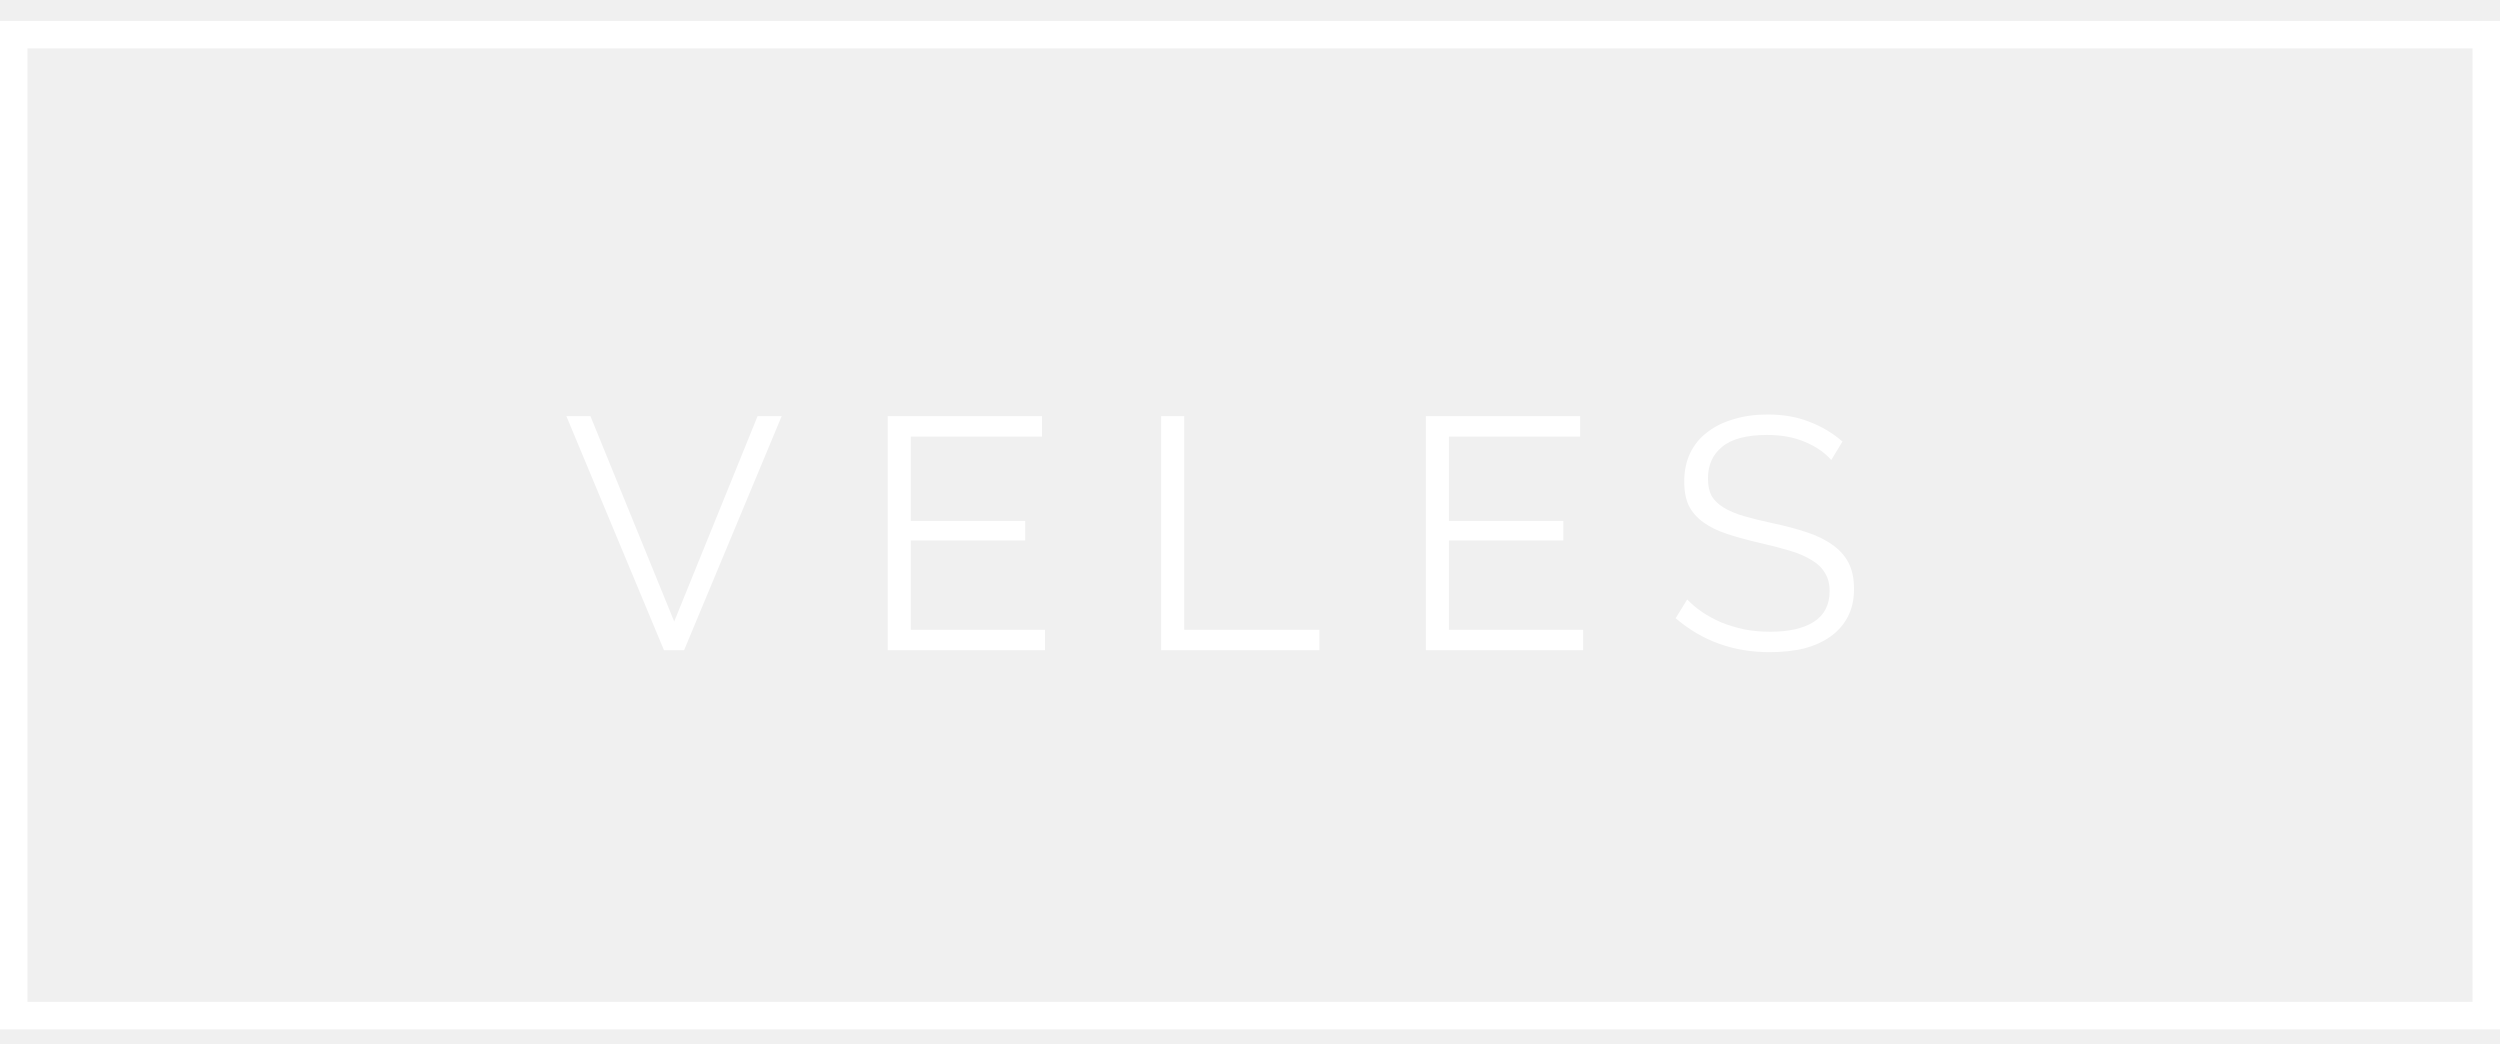
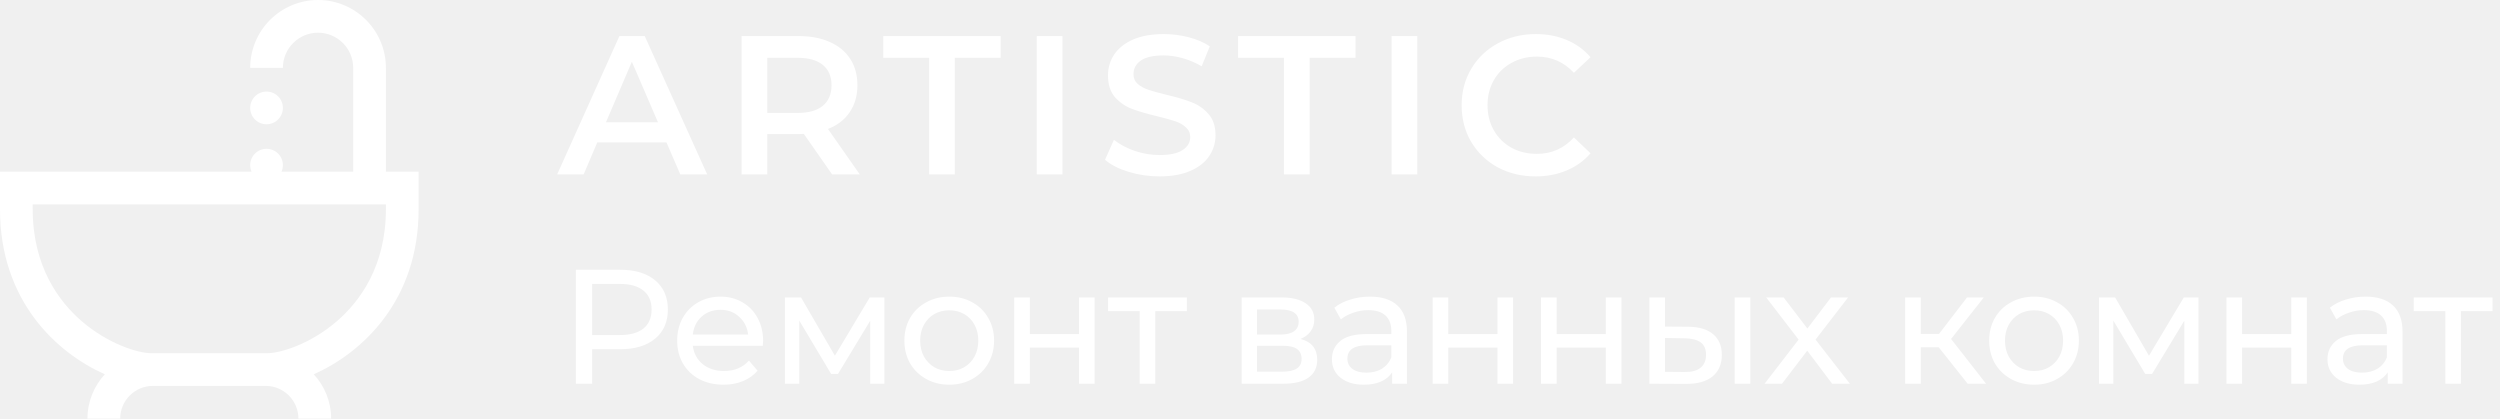
- <svg xmlns="http://www.w3.org/2000/svg" width="91" height="38" viewBox="0 0 91 38" fill="none">
-   <rect x="0.5" y="1.262" width="90" height="35.707" stroke="white" />
-   <path d="M21.492 15.148L24.541 22.623L27.576 15.148H28.453L24.901 23.668H24.169L20.616 15.148H21.492ZM38.037 22.924V23.668H32.313V15.148H37.929V15.892H33.153V18.963H37.317V19.672H33.153V22.924H38.037ZM42.266 23.668V15.148H43.106V22.924H48.026V23.668H42.266ZM57.626 22.924V23.668H51.902V15.148H57.518V15.892H52.742V18.963H56.906V19.672H52.742V22.924H57.626ZM66.658 16.744C66.418 16.471 66.098 16.252 65.698 16.084C65.298 15.915 64.842 15.832 64.33 15.832C63.578 15.832 63.03 15.976 62.686 16.264C62.342 16.544 62.17 16.927 62.17 17.416C62.17 17.672 62.214 17.884 62.302 18.052C62.398 18.212 62.542 18.352 62.734 18.471C62.926 18.591 63.17 18.695 63.466 18.784C63.77 18.872 64.126 18.959 64.534 19.047C64.99 19.143 65.398 19.252 65.758 19.372C66.126 19.491 66.438 19.643 66.694 19.828C66.95 20.003 67.146 20.22 67.282 20.476C67.418 20.732 67.486 21.052 67.486 21.436C67.486 21.828 67.41 22.168 67.258 22.456C67.106 22.744 66.894 22.983 66.622 23.175C66.35 23.367 66.026 23.512 65.65 23.608C65.274 23.695 64.862 23.739 64.414 23.739C63.094 23.739 61.954 23.328 60.994 22.503L61.414 21.82C61.566 21.98 61.746 22.131 61.954 22.276C62.17 22.419 62.406 22.547 62.662 22.66C62.926 22.764 63.206 22.848 63.502 22.912C63.798 22.968 64.11 22.995 64.438 22.995C65.118 22.995 65.646 22.875 66.022 22.636C66.406 22.387 66.598 22.015 66.598 21.52C66.598 21.256 66.542 21.035 66.43 20.86C66.326 20.675 66.166 20.52 65.95 20.392C65.734 20.256 65.466 20.14 65.146 20.044C64.826 19.948 64.454 19.852 64.03 19.756C63.582 19.651 63.19 19.544 62.854 19.431C62.518 19.32 62.234 19.18 62.002 19.012C61.77 18.843 61.594 18.643 61.474 18.412C61.362 18.172 61.306 17.88 61.306 17.535C61.306 17.143 61.378 16.796 61.522 16.491C61.674 16.18 61.886 15.924 62.158 15.723C62.43 15.515 62.75 15.36 63.118 15.255C63.486 15.143 63.894 15.088 64.342 15.088C64.91 15.088 65.414 15.175 65.854 15.351C66.302 15.52 66.706 15.759 67.066 16.072L66.658 16.744Z" fill="white" />
+ <svg xmlns="http://www.w3.org/2000/svg" width="215" height="36" viewBox="0 0 215 36" fill="none">
+   <path d="M57.316 12.246H51.366L50.193 15H47.915L53.27 3.1H55.446L60.818 15H58.506L57.316 12.246ZM56.585 10.512L54.341 5.31L52.114 10.512H56.585ZM71.562 15L69.131 11.515C69.029 11.526 68.876 11.532 68.672 11.532H65.986V15H63.776V3.1H68.672C69.704 3.1 70.599 3.27 71.358 3.61C72.129 3.95 72.718 4.437 73.126 5.072C73.534 5.707 73.738 6.46 73.738 7.333C73.738 8.228 73.517 8.999 73.075 9.645C72.645 10.291 72.021 10.773 71.205 11.09L73.942 15H71.562ZM71.511 7.333C71.511 6.574 71.262 5.99 70.763 5.582C70.265 5.174 69.534 4.97 68.57 4.97H65.986V9.713H68.57C69.534 9.713 70.265 9.509 70.763 9.101C71.262 8.682 71.511 8.092 71.511 7.333ZM79.904 4.97H75.96V3.1H86.058V4.97H82.114V15H79.904V4.97ZM89.162 3.1H91.371V15H89.162V3.1ZM99.724 15.17C98.806 15.17 97.917 15.04 97.055 14.779C96.205 14.518 95.531 14.173 95.032 13.742L95.797 12.025C96.285 12.41 96.88 12.728 97.582 12.977C98.296 13.215 99.01 13.334 99.724 13.334C100.608 13.334 101.266 13.192 101.696 12.909C102.138 12.626 102.359 12.252 102.359 11.787C102.359 11.447 102.235 11.169 101.985 10.954C101.747 10.727 101.441 10.552 101.067 10.427C100.693 10.302 100.183 10.161 99.537 10.002C98.631 9.787 97.894 9.571 97.327 9.356C96.772 9.141 96.29 8.806 95.882 8.353C95.486 7.888 95.287 7.265 95.287 6.483C95.287 5.826 95.463 5.231 95.814 4.698C96.177 4.154 96.715 3.723 97.429 3.406C98.155 3.089 99.039 2.93 100.081 2.93C100.807 2.93 101.521 3.021 102.223 3.202C102.926 3.383 103.532 3.644 104.042 3.984L103.345 5.701C102.824 5.395 102.28 5.163 101.713 5.004C101.147 4.845 100.597 4.766 100.064 4.766C99.192 4.766 98.54 4.913 98.109 5.208C97.69 5.503 97.48 5.894 97.48 6.381C97.48 6.721 97.599 6.999 97.837 7.214C98.087 7.429 98.398 7.599 98.772 7.724C99.146 7.849 99.656 7.99 100.302 8.149C101.186 8.353 101.912 8.568 102.478 8.795C103.045 9.01 103.527 9.345 103.923 9.798C104.331 10.251 104.535 10.863 104.535 11.634C104.535 12.291 104.354 12.886 103.991 13.419C103.64 13.952 103.102 14.377 102.376 14.694C101.651 15.011 100.767 15.17 99.724 15.17ZM110.42 4.97H106.476V3.1H116.574V4.97H112.63V15H110.42V4.97ZM119.677 3.1H121.887V15H119.677V3.1ZM132.059 15.17C130.858 15.17 129.77 14.909 128.795 14.388C127.832 13.855 127.072 13.124 126.517 12.195C125.973 11.266 125.701 10.217 125.701 9.05C125.701 7.883 125.979 6.834 126.534 5.905C127.089 4.976 127.849 4.25 128.812 3.729C129.787 3.196 130.875 2.93 132.076 2.93C133.051 2.93 133.94 3.1 134.745 3.44C135.55 3.78 136.23 4.273 136.785 4.919L135.357 6.262C134.496 5.333 133.436 4.868 132.178 4.868C131.362 4.868 130.631 5.049 129.985 5.412C129.339 5.763 128.835 6.256 128.472 6.891C128.109 7.526 127.928 8.245 127.928 9.05C127.928 9.855 128.109 10.574 128.472 11.209C128.835 11.844 129.339 12.342 129.985 12.705C130.631 13.056 131.362 13.232 132.178 13.232C133.436 13.232 134.496 12.762 135.357 11.821L136.785 13.181C136.23 13.827 135.544 14.32 134.728 14.66C133.923 15 133.034 15.17 132.059 15.17Z" fill="white" />
+   <path d="M53.348 23.2C54.617 23.2 55.616 23.503 56.344 24.11C57.072 24.717 57.436 25.552 57.436 26.616C57.436 27.68 57.072 28.515 56.344 29.122C55.616 29.729 54.617 30.032 53.348 30.032H50.926V33H49.526V23.2H53.348ZM53.306 28.814C54.193 28.814 54.869 28.627 55.336 28.254C55.803 27.871 56.036 27.325 56.036 26.616C56.036 25.907 55.803 25.365 55.336 24.992C54.869 24.609 54.193 24.418 53.306 24.418H50.926V28.814H53.306ZM65.628 29.332C65.628 29.435 65.619 29.57 65.6 29.738H59.58C59.664 30.391 59.949 30.919 60.434 31.32C60.929 31.712 61.54 31.908 62.268 31.908C63.155 31.908 63.869 31.609 64.41 31.012L65.152 31.88C64.816 32.272 64.396 32.571 63.892 32.776C63.397 32.981 62.842 33.084 62.226 33.084C61.442 33.084 60.747 32.925 60.14 32.608C59.533 32.281 59.062 31.829 58.726 31.25C58.399 30.671 58.236 30.018 58.236 29.29C58.236 28.571 58.395 27.923 58.712 27.344C59.039 26.765 59.482 26.317 60.042 26C60.611 25.673 61.251 25.51 61.96 25.51C62.669 25.51 63.299 25.673 63.85 26C64.41 26.317 64.844 26.765 65.152 27.344C65.469 27.923 65.628 28.585 65.628 29.332ZM61.96 26.644C61.316 26.644 60.775 26.84 60.336 27.232C59.907 27.624 59.655 28.137 59.58 28.772H64.34C64.265 28.147 64.009 27.638 63.57 27.246C63.141 26.845 62.604 26.644 61.96 26.644ZM76.057 25.58V33H74.839V27.582L72.067 32.16H71.479L68.735 27.568V33H67.503V25.58H68.889L71.801 30.592L74.797 25.58H76.057ZM81.641 33.084C80.904 33.084 80.241 32.921 79.653 32.594C79.065 32.267 78.603 31.819 78.267 31.25C77.94 30.671 77.777 30.018 77.777 29.29C77.777 28.562 77.94 27.913 78.267 27.344C78.603 26.765 79.065 26.317 79.653 26C80.241 25.673 80.904 25.51 81.641 25.51C82.378 25.51 83.036 25.673 83.615 26C84.203 26.317 84.66 26.765 84.987 27.344C85.323 27.913 85.491 28.562 85.491 29.29C85.491 30.018 85.323 30.671 84.987 31.25C84.66 31.819 84.203 32.267 83.615 32.594C83.036 32.921 82.378 33.084 81.641 33.084ZM81.641 31.908C82.117 31.908 82.542 31.801 82.915 31.586C83.298 31.362 83.596 31.054 83.811 30.662C84.026 30.261 84.133 29.803 84.133 29.29C84.133 28.777 84.026 28.324 83.811 27.932C83.596 27.531 83.298 27.223 82.915 27.008C82.542 26.793 82.117 26.686 81.641 26.686C81.165 26.686 80.736 26.793 80.353 27.008C79.98 27.223 79.681 27.531 79.457 27.932C79.242 28.324 79.135 28.777 79.135 29.29C79.135 29.803 79.242 30.261 79.457 30.662C79.681 31.054 79.98 31.362 80.353 31.586C80.736 31.801 81.165 31.908 81.641 31.908ZM87.222 25.58H88.566V28.73H92.794V25.58H94.138V33H92.794V29.892H88.566V33H87.222V25.58ZM102.071 26.756H99.355V33H98.011V26.756H95.295V25.58H102.071V26.756ZM111.839 29.15C112.8 29.393 113.281 29.995 113.281 30.956C113.281 31.609 113.034 32.113 112.539 32.468C112.054 32.823 111.326 33 110.355 33H106.785V25.58H110.229C111.106 25.58 111.792 25.748 112.287 26.084C112.782 26.411 113.029 26.877 113.029 27.484C113.029 27.876 112.922 28.217 112.707 28.506C112.502 28.786 112.212 29.001 111.839 29.15ZM108.101 28.772H110.117C110.63 28.772 111.018 28.679 111.279 28.492C111.55 28.305 111.685 28.035 111.685 27.68C111.685 26.971 111.162 26.616 110.117 26.616H108.101V28.772ZM110.257 31.964C110.817 31.964 111.237 31.875 111.517 31.698C111.797 31.521 111.937 31.245 111.937 30.872C111.937 30.489 111.806 30.205 111.545 30.018C111.293 29.831 110.892 29.738 110.341 29.738H108.101V31.964H110.257ZM117.821 25.51C118.847 25.51 119.631 25.762 120.173 26.266C120.723 26.77 120.999 27.521 120.999 28.52V33H119.725V32.02C119.501 32.365 119.179 32.631 118.759 32.818C118.348 32.995 117.858 33.084 117.289 33.084C116.458 33.084 115.791 32.883 115.287 32.482C114.792 32.081 114.545 31.553 114.545 30.9C114.545 30.247 114.783 29.724 115.259 29.332C115.735 28.931 116.491 28.73 117.527 28.73H119.655V28.464C119.655 27.885 119.487 27.442 119.151 27.134C118.815 26.826 118.32 26.672 117.667 26.672C117.228 26.672 116.799 26.747 116.379 26.896C115.959 27.036 115.604 27.227 115.315 27.47L114.755 26.462C115.137 26.154 115.595 25.921 116.127 25.762C116.659 25.594 117.223 25.51 117.821 25.51ZM117.513 32.048C118.026 32.048 118.469 31.936 118.843 31.712C119.216 31.479 119.487 31.152 119.655 30.732V29.696H117.583C116.444 29.696 115.875 30.079 115.875 30.844C115.875 31.217 116.019 31.511 116.309 31.726C116.598 31.941 116.999 32.048 117.513 32.048ZM123.209 25.58H124.553V28.73H128.781V25.58H130.125V33H128.781V29.892H124.553V33H123.209V25.58ZM132.528 25.58H133.872V28.73H138.1V25.58H139.444V33H138.1V29.892H133.872V33H132.528V25.58ZM145.193 28.1C146.127 28.109 146.841 28.324 147.335 28.744C147.83 29.164 148.077 29.757 148.077 30.522C148.077 31.325 147.807 31.945 147.265 32.384C146.733 32.813 145.968 33.023 144.969 33.014L141.847 33V25.58H143.191V28.086L145.193 28.1ZM149.183 25.58H150.527V33H149.183V25.58ZM144.871 31.992C145.478 32.001 145.935 31.88 146.243 31.628C146.561 31.376 146.719 31.003 146.719 30.508C146.719 30.023 146.565 29.668 146.257 29.444C145.949 29.22 145.487 29.103 144.871 29.094L143.191 29.066V31.978L144.871 31.992ZM157.564 33L155.422 30.158L153.252 33H151.754L154.68 29.206L151.894 25.58H153.392L155.436 28.254L157.466 25.58H158.936L156.136 29.206L159.09 33H157.564ZM166.728 29.864H165.188V33H163.844V25.58H165.188V28.716H166.756L169.164 25.58H170.606L167.792 29.15L170.802 33H169.22L166.728 29.864ZM174.934 33.084C174.196 33.084 173.534 32.921 172.946 32.594C172.358 32.267 171.896 31.819 171.56 31.25C171.233 30.671 171.07 30.018 171.07 29.29C171.07 28.562 171.233 27.913 171.56 27.344C171.896 26.765 172.358 26.317 172.946 26C173.534 25.673 174.196 25.51 174.934 25.51C175.671 25.51 176.329 25.673 176.908 26C177.496 26.317 177.953 26.765 178.28 27.344C178.616 27.913 178.784 28.562 178.784 29.29C178.784 30.018 178.616 30.671 178.28 31.25C177.953 31.819 177.496 32.267 176.908 32.594C176.329 32.921 175.671 33.084 174.934 33.084ZM174.934 31.908C175.41 31.908 175.834 31.801 176.208 31.586C176.59 31.362 176.889 31.054 177.104 30.662C177.318 30.261 177.426 29.803 177.426 29.29C177.426 28.777 177.318 28.324 177.104 27.932C176.889 27.531 176.59 27.223 176.208 27.008C175.834 26.793 175.41 26.686 174.934 26.686C174.458 26.686 174.028 26.793 173.646 27.008C173.272 27.223 172.974 27.531 172.75 27.932C172.535 28.324 172.428 28.777 172.428 29.29C172.428 29.803 172.535 30.261 172.75 30.662C172.974 31.054 173.272 31.362 173.646 31.586C174.028 31.801 174.458 31.908 174.934 31.908ZM189.068 25.58V33H187.85V27.582L185.078 32.16H184.49L181.746 27.568V33H180.514V25.58H181.9L184.812 30.592L187.808 25.58H189.068ZM191.474 25.58H192.818V28.73H197.046V25.58H198.39V33H197.046V29.892H192.818V33H191.474V25.58ZM203.439 25.51C204.466 25.51 205.25 25.762 205.791 26.266C206.342 26.77 206.617 27.521 206.617 28.52V33H205.343V32.02C205.119 32.365 204.797 32.631 204.377 32.818C203.967 32.995 203.477 33.084 202.907 33.084C202.077 33.084 201.409 32.883 200.905 32.482C200.411 32.081 200.163 31.553 200.163 30.9C200.163 30.247 200.401 29.724 200.877 29.332C201.353 28.931 202.109 28.73 203.145 28.73H205.273V28.464C205.273 27.885 205.105 27.442 204.769 27.134C204.433 26.826 203.939 26.672 203.285 26.672C202.847 26.672 202.417 26.747 201.997 26.896C201.577 27.036 201.223 27.227 200.933 27.47L200.373 26.462C200.756 26.154 201.213 25.921 201.745 25.762C202.277 25.594 202.842 25.51 203.439 25.51ZM203.131 32.048C203.645 32.048 204.088 31.936 204.461 31.712C204.835 31.479 205.105 31.152 205.273 30.732V29.696H203.201C202.063 29.696 201.493 30.079 201.493 30.844C201.493 31.217 201.638 31.511 201.927 31.726C202.217 31.941 202.618 32.048 203.131 32.048ZM214.358 26.756H211.642V33H210.298V26.756H207.582V25.58H214.358V26.756Z" fill="white" />
+   <path d="M33.188 14.766V5.836C33.188 2.618 30.57 0 27.352 0C24.134 0 21.516 2.618 21.516 5.836H24.328C24.328 4.169 25.684 2.812 27.352 2.812C29.019 2.812 30.375 4.169 30.375 5.836V14.766H24.21C24.286 14.593 24.328 14.403 24.328 14.203C24.328 13.427 23.698 12.797 22.922 12.797C22.145 12.797 21.516 13.427 21.516 14.203C21.516 14.403 21.558 14.593 21.633 14.766H0V18C0 25.893 4.887 30.353 9.017 32.188C8.091 33.191 7.523 34.53 7.523 36H10.336C10.336 34.449 11.598 33.188 13.148 33.188H22.852C24.402 33.188 25.664 34.449 25.664 36H28.477C28.477 34.53 27.909 33.191 26.983 32.188C31.113 30.353 36 25.893 36 18V14.766H33.188ZM33.188 18C33.188 22.929 30.913 25.938 29.005 27.595C26.672 29.62 24.079 30.375 22.992 30.375H13.008C11.921 30.375 9.328 29.62 6.995 27.595C5.087 25.938 2.812 22.929 2.812 18V17.578H33.188V18Z" fill="white" />
+   <path d="M22.922 10.688C23.698 10.688 24.328 10.058 24.328 9.281C24.328 8.505 23.698 7.875 22.922 7.875C22.145 7.875 21.516 8.505 21.516 9.281C21.516 10.058 22.145 10.688 22.922 10.688Z" fill="white" />
</svg>
